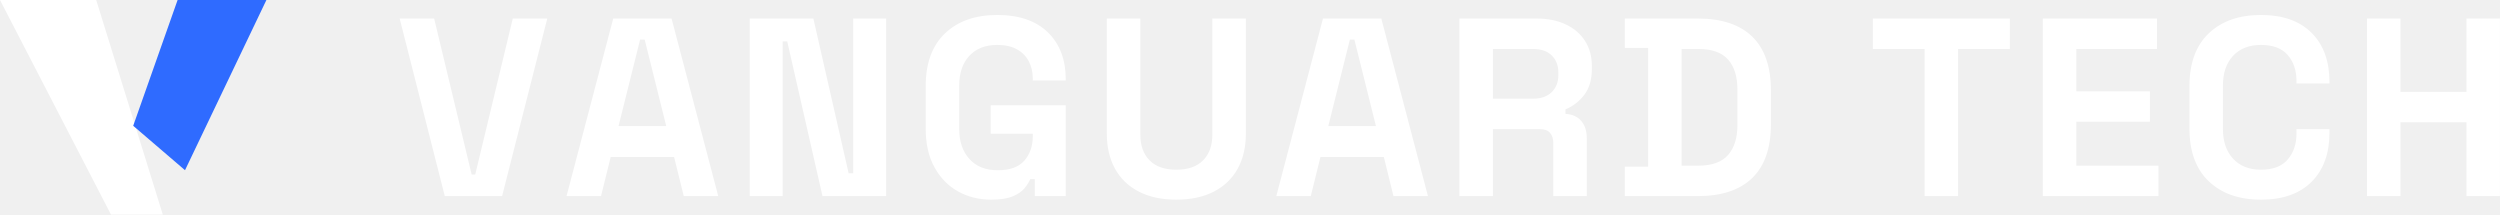
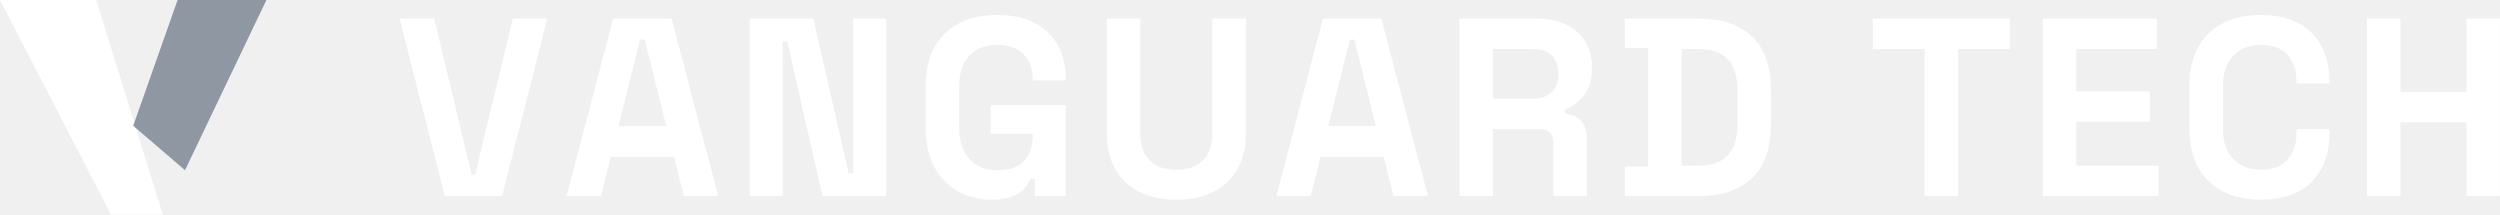
<svg xmlns="http://www.w3.org/2000/svg" viewBox="0 0 512.5 44" width="512.5" height="44" role="img" aria-label="Vanguard Tech">
  <g transform="translate(-18.21,-24.28) scale(0.7586)">
    <path d="M24 32 L50 32 L68 90 L54 90 Z" fill="#ffffff" />
-     <path d="M96 32 L72 32 L60 66 L74 78 Z" fill="#2f6bff" />
+     <path d="M96 32 L72 32 L60 66 L74 78 Z" fill="#8f97a3" />
  </g>
  <g transform="translate(80.99,40.20)">
    <path d="M10.19 0L0.94 -36.4L8.01 -36.4L15.7 -4.42L16.43 -4.42L24.13 -36.4L31.2 -36.4L21.94 0L10.19 0ZM35.15 0L44.72 -36.4L56.68 -36.4L66.25 0L59.18 0L57.2 -8.01L44.2 -8.01L42.22 0L35.15 0ZM45.81 -14.35L55.59 -14.35L51.17 -32.08L50.23 -32.08L45.81 -14.35ZM72.7 0L72.7 -36.4L85.75 -36.4L92.98 -4.68L93.91 -4.68L93.91 -36.4L100.67 -36.4L100.67 0L87.62 0L80.39 -31.72L79.46 -31.72L79.46 0L72.7 0ZM122.2 0.73Q118.46 0.73 115.41 -0.96Q112.37 -2.65 110.58 -5.9Q108.78 -9.15 108.78 -13.83L108.78 -22.57Q108.78 -29.59 112.74 -33.36Q116.69 -37.13 123.45 -37.13Q130.16 -37.13 133.82 -33.57Q137.49 -30 137.49 -23.92L137.49 -23.71L130.73 -23.71L130.73 -24.13Q130.73 -26.05 129.92 -27.61Q129.12 -29.17 127.5 -30.08Q125.89 -30.99 123.45 -30.99Q119.81 -30.99 117.73 -28.76Q115.65 -26.52 115.65 -22.67L115.65 -13.73Q115.65 -9.93 117.73 -7.62Q119.81 -5.3 123.55 -5.3Q127.3 -5.3 129.01 -7.28Q130.73 -9.26 130.73 -12.27L130.73 -12.79L122.1 -12.79L122.1 -18.62L137.49 -18.62L137.49 0L131.14 0L131.14 -3.48L130.21 -3.48Q129.84 -2.6 129.04 -1.61Q128.23 -0.62 126.62 0.05Q125.01 0.73 122.2 0.73ZM160.16 0.73Q155.69 0.73 152.49 -0.91Q149.29 -2.55 147.6 -5.59Q145.91 -8.63 145.91 -12.79L145.91 -36.4L152.78 -36.4L152.78 -12.58Q152.78 -9.26 154.67 -7.33Q156.57 -5.41 160.16 -5.41Q163.75 -5.41 165.65 -7.33Q167.54 -9.26 167.54 -12.58L167.54 -36.4L174.41 -36.4L174.41 -12.79Q174.41 -8.63 172.72 -5.59Q171.03 -2.55 167.83 -0.91Q164.63 0.73 160.16 0.73ZM180.65 0L190.22 -36.4L202.18 -36.4L211.74 0L204.67 0L202.7 -8.01L189.7 -8.01L187.72 0L180.65 0ZM191.31 -14.35L201.08 -14.35L196.66 -32.08L195.73 -32.08L191.31 -14.35ZM218.19 0L218.19 -36.4L234 -36.4Q237.43 -36.4 239.98 -35.2Q242.53 -34.01 243.93 -31.82Q245.34 -29.64 245.34 -26.68L245.34 -26.05Q245.34 -22.78 243.78 -20.75Q242.22 -18.72 239.93 -17.78L239.93 -16.85Q242.01 -16.74 243.15 -15.42Q244.3 -14.09 244.3 -11.91L244.3 0L237.43 0L237.43 -10.92Q237.43 -12.17 236.78 -12.95Q236.13 -13.73 234.62 -13.73L225.06 -13.73L225.06 0L218.19 0ZM225.06 -19.97L233.27 -19.97Q235.72 -19.97 237.09 -21.29Q238.47 -22.62 238.47 -24.8L238.47 -25.32Q238.47 -27.51 237.12 -28.83Q235.77 -30.16 233.27 -30.16L225.06 -30.16L225.06 -19.97ZM252.1 0L252.1 -6.03L256.88 -6.03L256.88 -30.37L252.1 -30.37L252.1 -36.4L267.07 -36.4Q274.4 -36.4 278.23 -32.68Q282.05 -28.96 282.05 -21.63L282.05 -14.77Q282.05 -7.44 278.23 -3.72Q274.4 0 267.07 0L252.1 0ZM263.74 -6.24L267.18 -6.24Q271.34 -6.24 273.26 -8.42Q275.18 -10.61 275.18 -14.56L275.18 -21.84Q275.18 -25.84 273.26 -28Q271.34 -30.16 267.18 -30.16L263.74 -30.16L263.74 -6.24ZM313.56 0L313.56 -30.16L302.95 -30.16L302.95 -36.4L331.03 -36.4L331.03 -30.16L320.42 -30.16L320.42 0L313.56 0ZM337.79 0L337.79 -36.4L361.19 -36.4L361.19 -30.16L344.66 -30.16L344.66 -21.48L359.74 -21.48L359.74 -15.24L344.66 -15.24L344.66 -6.24L361.5 -6.24L361.5 0L337.79 0ZM382.51 0.73Q375.75 0.73 371.8 -3.04Q367.85 -6.81 367.85 -13.83L367.85 -22.57Q367.85 -29.59 371.8 -33.36Q375.75 -37.13 382.51 -37.13Q389.22 -37.13 392.89 -33.46Q396.55 -29.8 396.55 -23.4L396.55 -23.09L389.79 -23.09L389.79 -23.61Q389.79 -26.83 388 -28.91Q386.2 -30.99 382.51 -30.99Q378.87 -30.99 376.79 -28.76Q374.71 -26.52 374.71 -22.67L374.71 -13.73Q374.71 -9.93 376.79 -7.67Q378.87 -5.41 382.51 -5.41Q386.2 -5.41 388 -7.51Q389.79 -9.62 389.79 -12.79L389.79 -13.73L396.55 -13.73L396.55 -13Q396.55 -6.6 392.89 -2.94Q389.22 0.73 382.51 0.73ZM404.25 0L404.25 -36.4L411.11 -36.4L411.11 -21.37L424.63 -21.37L424.63 -36.4L431.5 -36.4L431.5 0L424.63 0L424.63 -15.13L411.11 -15.13L411.11 0L404.25 0Z" fill="#ffffff" />
  </g>
</svg>
